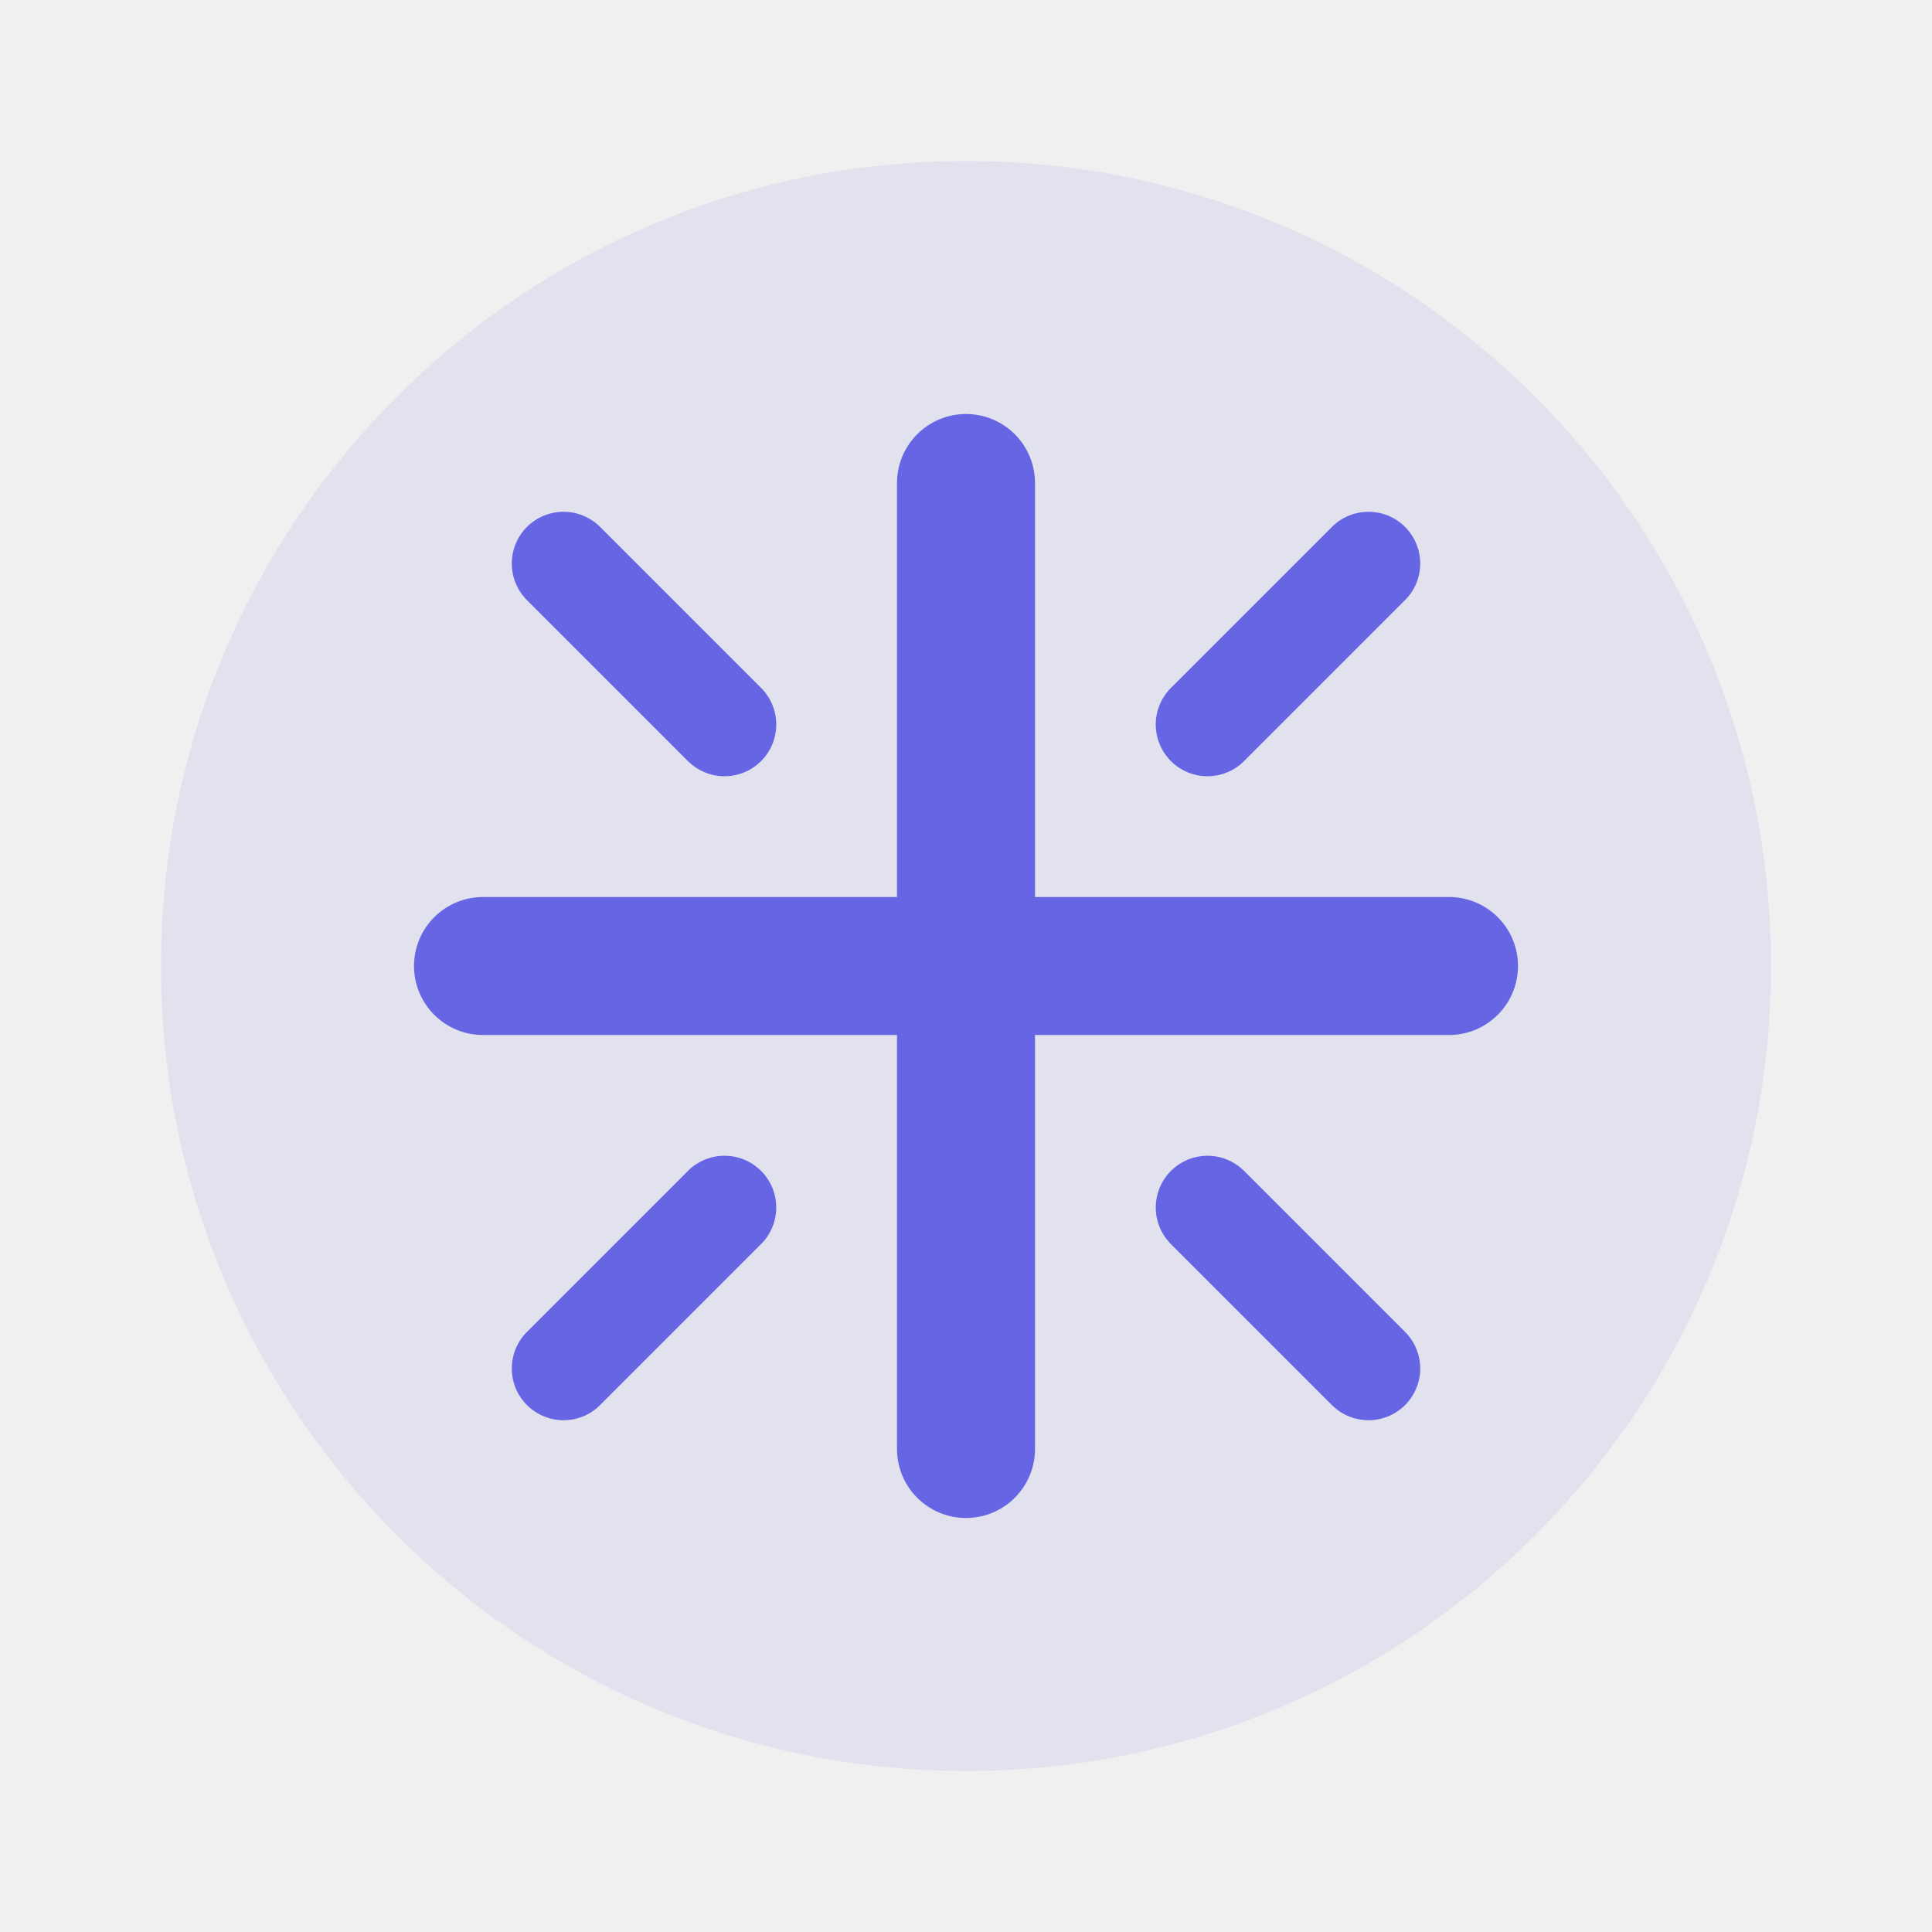
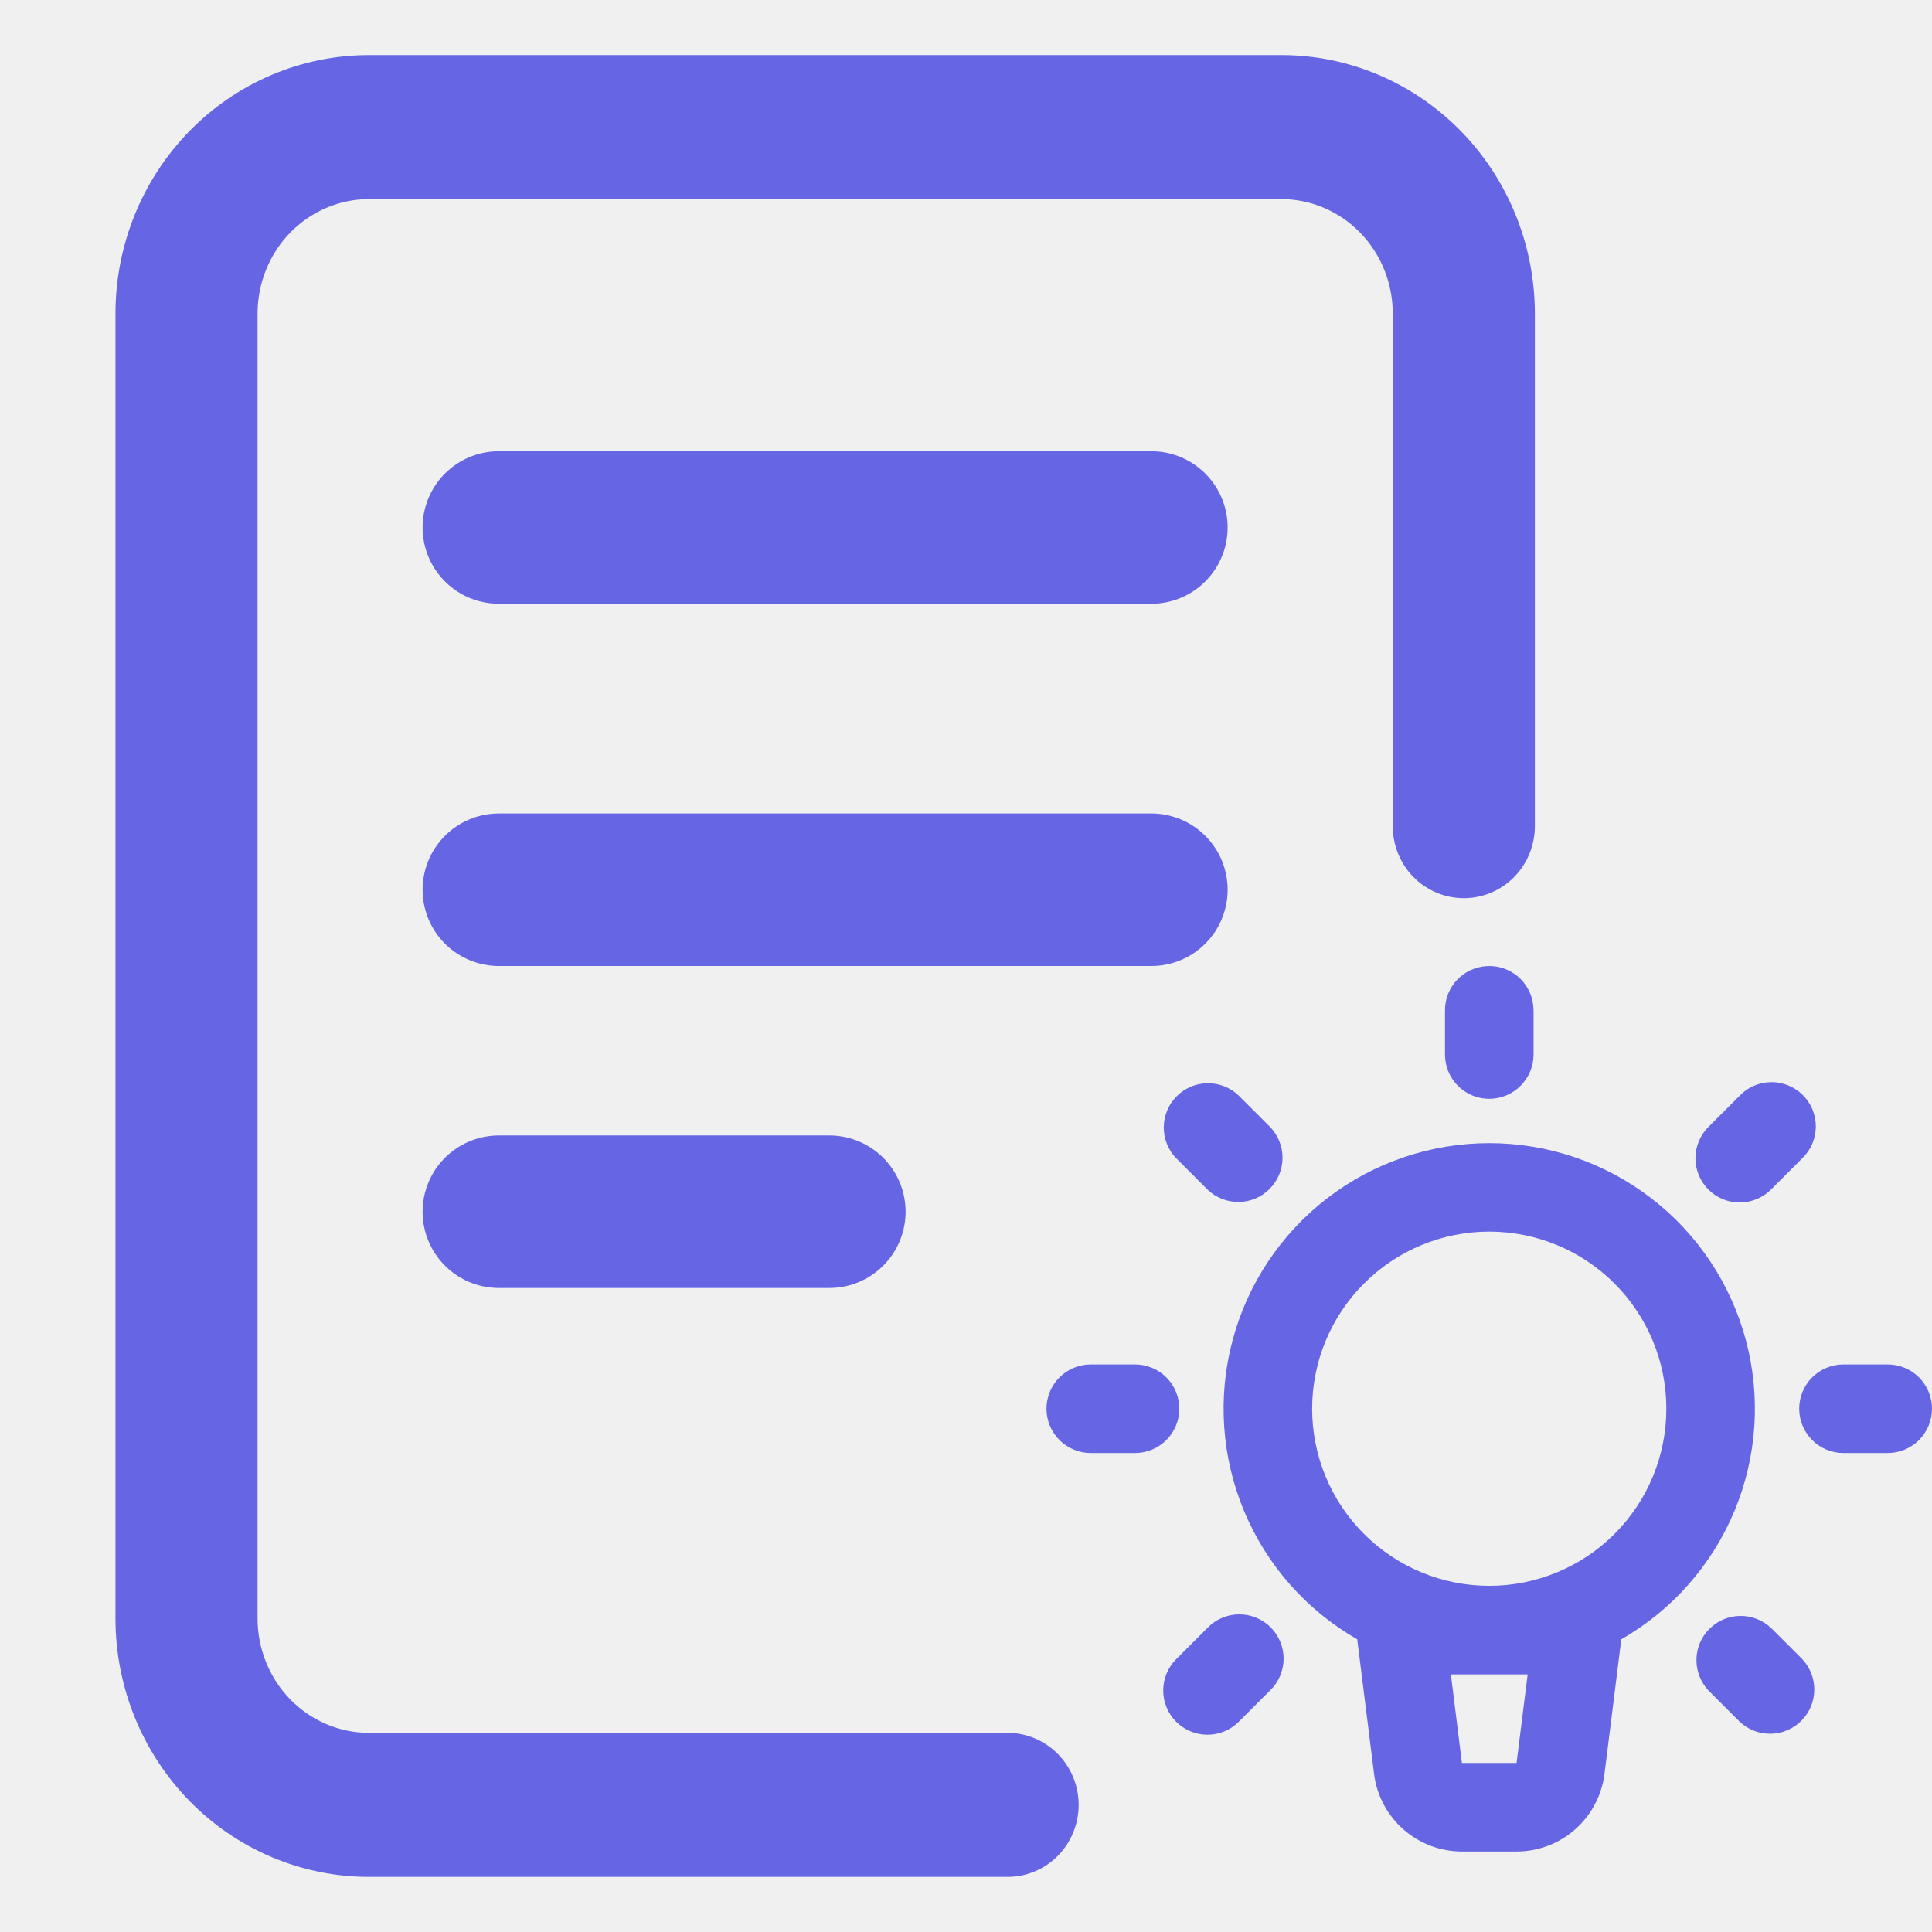
- <svg xmlns="http://www.w3.org/2000/svg" width="28" height="28" viewBox="0 0 28 28" fill="none">
-   <path d="M14 2.333c-6.443 0-11.667 5.224-11.667 11.667S7.557 25.667 14 25.667 25.667 20.443 25.667 14 20.443 2.333 14 2.333z" fill="#6666E5" fill-opacity="0.1" />
-   <path d="M14 7v14M7 14h14" stroke="#6666E5" stroke-width="2" stroke-linecap="round" stroke-linejoin="round" />
-   <path d="M19.833 8.167l-2.333 2.333M8.167 19.833l2.333-2.333M19.833 19.833l-2.333-2.333M8.167 8.167l2.333 2.333" stroke="#6666E5" stroke-width="1.5" stroke-linecap="round" stroke-linejoin="round" />
+ <svg xmlns="http://www.w3.org/2000/svg" width="38" height="38" viewBox="0 0 38 38" fill="none">
+   <g clip-path="url(#clip0_2152_2658)">
+     <path d="M25.202 1.333C26.46 1.333 27.665 1.844 28.553 2.751C29.44 3.658 29.938 4.886 29.939 6.166V16.25C29.938 16.558 29.819 16.854 29.605 17.073C29.39 17.292 29.097 17.416 28.791 17.416C28.485 17.416 28.192 17.292 27.977 17.073C27.763 16.854 27.644 16.558 27.644 16.25V6.166C27.643 5.502 27.385 4.865 26.927 4.397C26.468 3.929 25.848 3.666 25.202 3.666H7.258C6.612 3.666 5.992 3.929 5.533 4.397C5.075 4.865 4.816 5.502 4.816 6.166V31.833C4.816 32.498 5.075 33.134 5.533 33.603C5.992 34.071 6.612 34.333 7.258 34.333H19.818C20.124 34.333 20.417 34.458 20.632 34.677C20.846 34.896 20.966 35.193 20.966 35.5C20.966 35.808 20.846 36.103 20.632 36.323C20.417 36.542 20.124 36.666 19.818 36.666H7.258C6 36.666 4.795 36.156 3.907 35.249C3.02 34.343 2.521 33.114 2.521 31.833V6.166C2.522 4.886 3.02 3.658 3.907 2.751C4.795 1.844 6 1.333 7.258 1.333H25.202Z" fill="#6666E5" stroke="#6666E5" stroke-width="0.5" />
+     <path fill-rule="evenodd" clip-rule="evenodd" d="M29.292 21.612C29.078 21.612 28.872 21.533 28.713 21.392C28.554 21.25 28.452 21.055 28.427 20.843L28.421 20.741L28.421 19.87C28.421 19.648 28.506 19.434 28.658 19.273C28.811 19.112 29.019 19.015 29.241 19.002C29.462 18.988 29.68 19.061 29.851 19.203C30.021 19.346 30.13 19.548 30.156 19.768L30.163 19.87L30.163 20.741C30.163 20.972 30.071 21.193 29.907 21.357C29.744 21.52 29.523 21.612 29.292 21.612ZM33.602 23.397C33.439 23.234 33.347 23.012 33.347 22.781C33.347 22.55 33.439 22.329 33.602 22.166L34.218 21.55C34.298 21.467 34.394 21.4 34.501 21.355C34.607 21.309 34.721 21.285 34.837 21.284C34.952 21.283 35.067 21.305 35.174 21.349C35.281 21.393 35.378 21.457 35.46 21.539C35.542 21.621 35.607 21.718 35.65 21.825C35.694 21.932 35.716 22.047 35.715 22.162C35.714 22.278 35.69 22.392 35.645 22.499C35.599 22.605 35.532 22.701 35.449 22.781L34.834 23.397C34.67 23.56 34.449 23.652 34.218 23.652C33.987 23.652 33.766 23.56 33.602 23.397ZM23.75 23.397L23.134 22.781C22.975 22.617 22.888 22.397 22.89 22.169C22.892 21.94 22.983 21.722 23.145 21.561C23.306 21.399 23.524 21.307 23.753 21.305C23.981 21.303 24.201 21.391 24.365 21.55L24.981 22.166C25.14 22.33 25.227 22.55 25.226 22.778C25.224 23.006 25.132 23.225 24.97 23.386C24.809 23.548 24.591 23.64 24.362 23.641C24.134 23.643 23.914 23.556 23.75 23.397ZM28.754 36.417C28.33 36.417 27.92 36.262 27.602 35.981C27.283 35.7 27.078 35.312 27.026 34.891L26.695 32.243C25.695 31.671 24.913 30.784 24.47 29.721C24.026 28.658 23.946 27.479 24.242 26.366C24.538 25.252 25.194 24.268 26.107 23.566C27.02 22.864 28.14 22.484 29.292 22.484C30.443 22.484 31.563 22.864 32.476 23.566C33.389 24.268 34.045 25.252 34.341 26.366C34.637 27.479 34.557 28.658 34.114 29.721C33.67 30.784 32.888 31.671 31.889 32.243L31.558 34.891C31.505 35.312 31.3 35.7 30.982 35.981C30.663 36.262 30.254 36.417 29.829 36.417L28.754 36.417ZM29.292 31.191C30.215 31.191 31.102 30.824 31.755 30.171C32.408 29.518 32.775 28.632 32.775 27.708C32.775 26.784 32.408 25.898 31.755 25.245C31.102 24.591 30.215 24.224 29.292 24.224C28.368 24.224 27.482 24.591 26.829 25.245C26.175 25.898 25.808 26.784 25.808 27.708C25.808 28.632 26.175 29.518 26.829 30.171C27.482 30.824 28.368 31.191 29.292 31.191ZM36.258 28.579C36.027 28.579 35.806 28.487 35.643 28.324C35.479 28.16 35.388 27.939 35.388 27.708C35.388 27.477 35.479 27.255 35.643 27.092C35.806 26.929 36.027 26.837 36.258 26.837L37.129 26.837C37.36 26.837 37.582 26.929 37.745 27.092C37.908 27.255 38 27.477 38 27.708C38 27.939 37.908 28.16 37.745 28.324C37.582 28.487 37.36 28.579 37.129 28.579L36.258 28.579ZM21.454 28.579C21.223 28.579 21.002 28.487 20.838 28.324C20.675 28.16 20.583 27.939 20.583 27.708C20.583 27.477 20.675 27.255 20.838 27.092C21.002 26.929 21.223 26.837 21.454 26.837L22.325 26.837C22.556 26.837 22.777 26.929 22.941 27.092C23.104 27.255 23.196 27.477 23.196 27.708C23.196 27.939 23.104 28.16 22.941 28.324C22.777 28.487 22.556 28.579 22.325 28.579L21.454 28.579ZM23.134 33.865C22.971 33.702 22.879 33.48 22.879 33.249C22.879 33.018 22.971 32.797 23.134 32.634L23.75 32.018C23.83 31.935 23.926 31.868 24.032 31.823C24.139 31.777 24.253 31.753 24.369 31.752C24.484 31.751 24.599 31.773 24.706 31.817C24.813 31.861 24.91 31.925 24.992 32.007C25.074 32.089 25.138 32.186 25.182 32.293C25.226 32.4 25.248 32.515 25.247 32.63C25.246 32.746 25.222 32.86 25.176 32.967C25.131 33.073 25.064 33.169 24.981 33.249L24.365 33.865C24.202 34.028 23.981 34.12 23.75 34.12C23.519 34.12 23.297 34.028 23.134 33.865ZM34.218 33.865L33.602 33.249C33.448 33.084 33.363 32.866 33.367 32.639C33.37 32.413 33.462 32.197 33.622 32.038C33.782 31.878 33.998 31.786 34.224 31.783C34.45 31.779 34.669 31.864 34.834 32.019L35.449 32.634C35.604 32.799 35.688 33.018 35.685 33.244C35.681 33.471 35.59 33.686 35.43 33.846C35.27 34.006 35.054 34.097 34.828 34.101C34.602 34.104 34.383 34.02 34.218 33.865ZM28.754 34.675L29.829 34.675L30.047 32.933L28.537 32.933L28.754 34.675Z" fill="#6666E5" />
+     <line x1="9.812" y1="10.375" x2="22.646" y2="10.375" stroke="#6666E5" stroke-width="3" stroke-linecap="round" />
+     <line x1="9.812" y1="17.5" x2="22.646" y2="17.5" stroke="#6666E5" stroke-width="3" stroke-linecap="round" />
+     <line x1="9.812" y1="23.833" x2="16.312" y2="23.833" stroke="#6666E5" stroke-width="3" stroke-linecap="round" />
+   </g>
+   <defs>
+     <clipPath id="clip0_2152_2658">
+       <rect width="38" height="38" fill="white" />
+     </clipPath>
+   </defs>
</svg>
